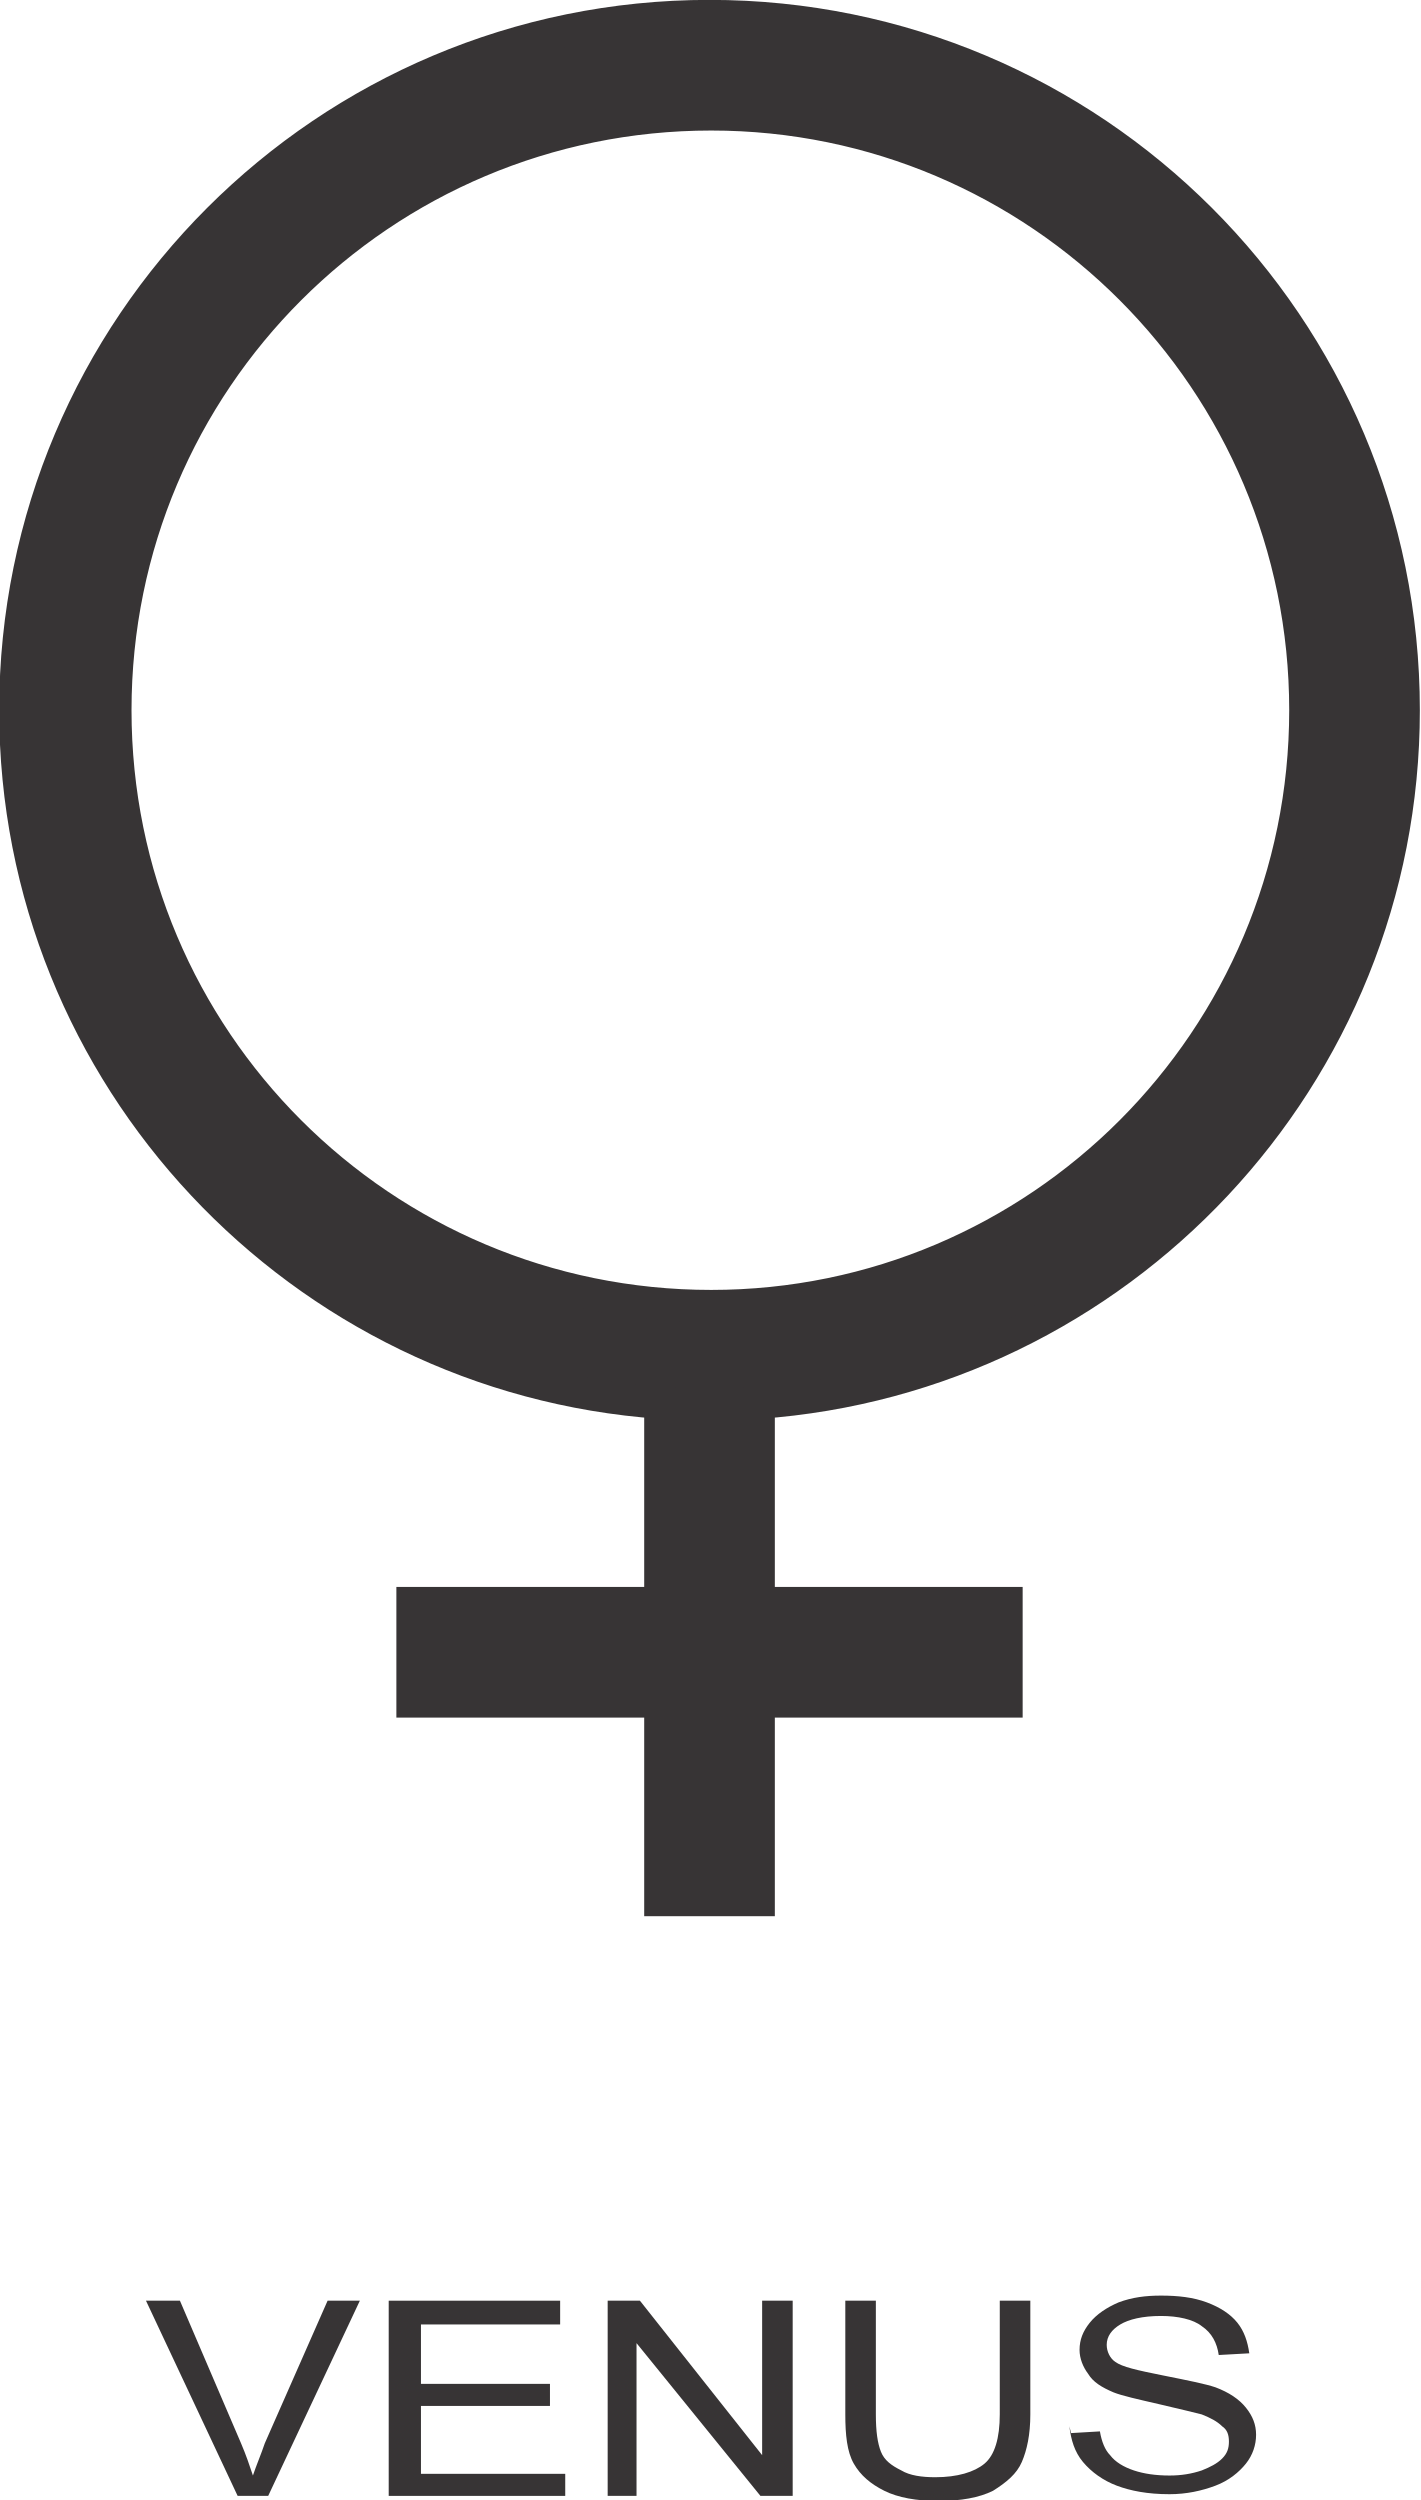
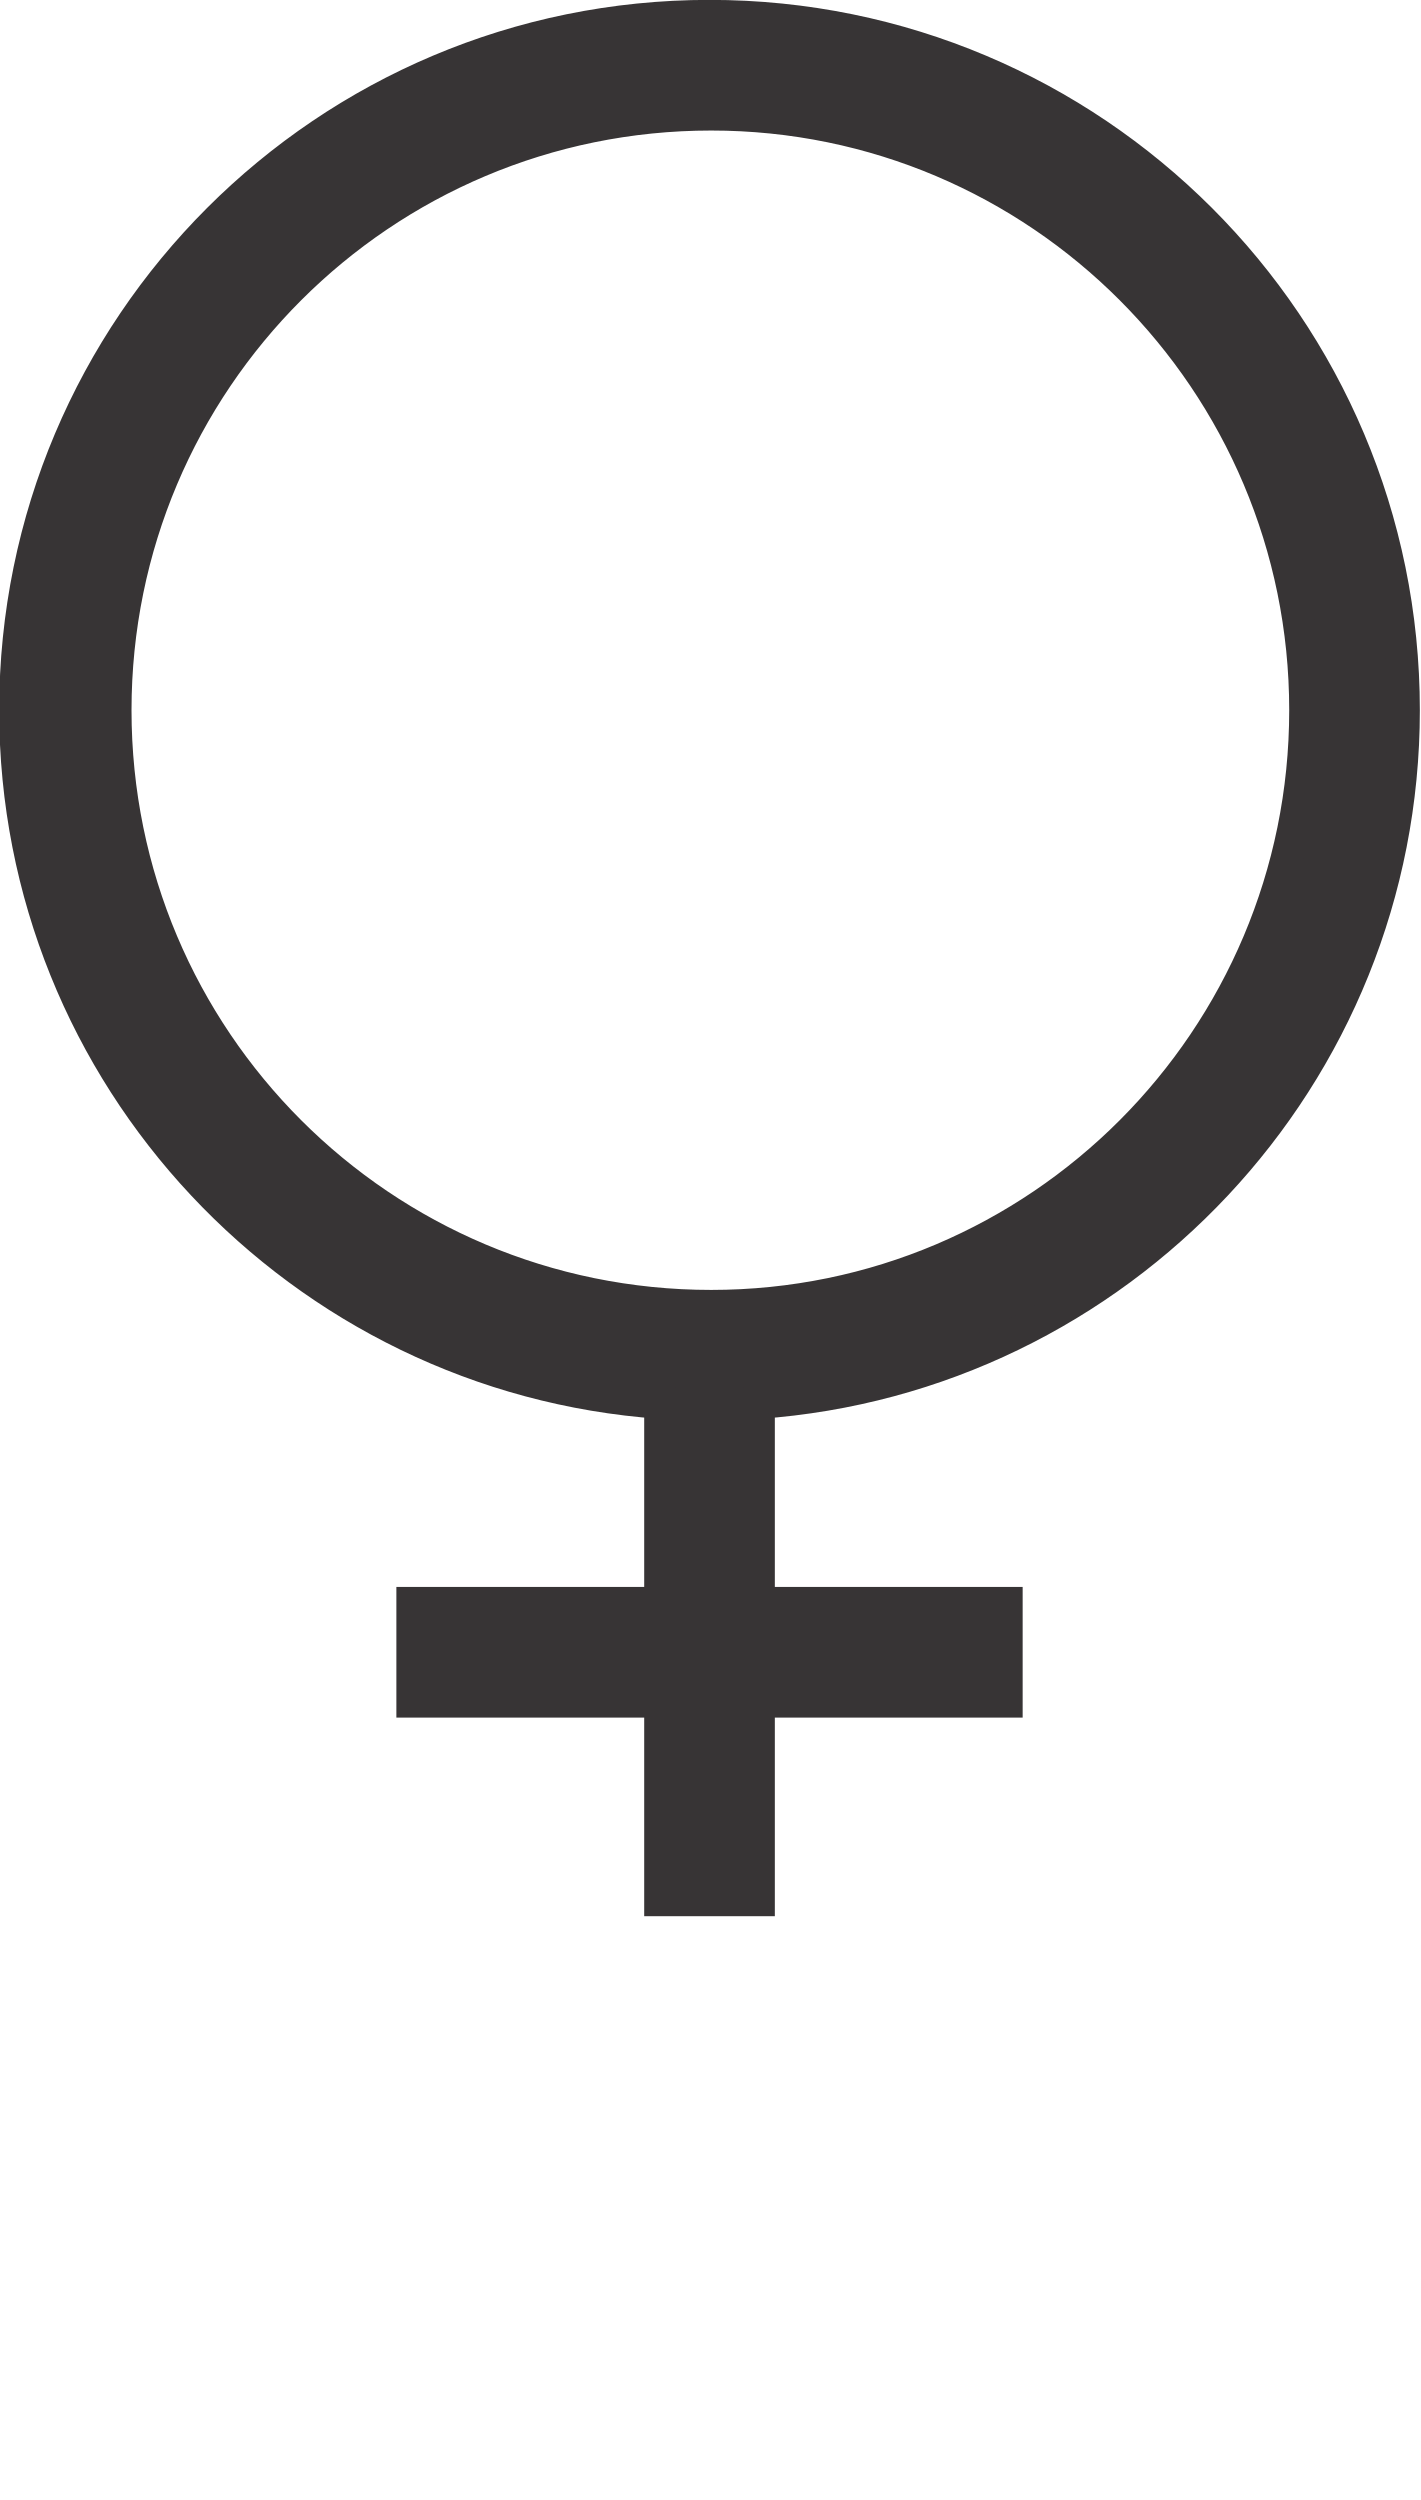
<svg xmlns="http://www.w3.org/2000/svg" xml:space="preserve" width="31.131mm" height="54.78mm" version="1.1" style="shape-rendering:geometricPrecision; text-rendering:geometricPrecision; image-rendering:optimizeQuality; fill-rule:evenodd; clip-rule:evenodd" viewBox="0 0 837 1472">
  <defs>
    <style type="text/css">
   
    .str0 {stroke:#373435;stroke-width:18.965}
    .fil0 {fill:#373435;fill-rule:nonzero}
   
  </style>
  </defs>
  <g id="fertige_x0020_Planeten">
    <path class="fil0 str0" d="M827 418c0,-226 -183,-409 -409,-409 -226,0 -409,183 -409,409 0,216 168,393 380,408l0 118 -146 0 0 58 146 0 0 117 58 0 0 -117 146 0 0 -58 -146 0 0 -118c212,-15 380,-192 380,-408zm-759 0l0 0c0,-194 157,-351 351,-351 193,0 350,157 350,351 0,194 -157,351 -350,351 -194,0 -351,-157 -351,-351z" />
-     <g id="_622757408">
-       <path class="fil0" d="M140 1470l-54 -115 20 0 36 84c3,7 5,13 7,19 2,-6 5,-13 7,-19l37 -84 19 0 -54 115 -19 0z" />
-       <polygon class="fil0" points="229,1470 229,1355 330,1355 330,1369 248,1369 248,1404 324,1404 324,1417 248,1417 248,1457 333,1457 333,1470 " />
-       <polygon class="fil0" points="358,1470 358,1355 377,1355 449,1446 449,1355 467,1355 467,1470 448,1470 375,1380 375,1470 " />
-       <path class="fil0" d="M589 1355l18 0 0 67c0,12 -2,21 -5,28 -3,7 -9,12 -17,17 -8,4 -19,6 -32,6 -13,0 -24,-2 -32,-6 -8,-4 -14,-9 -18,-16 -4,-7 -5,-17 -5,-29l0 -67 18 0 0 67c0,10 1,17 3,22 2,5 6,8 12,11 5,3 12,4 20,4 13,0 23,-3 29,-8 6,-5 9,-15 9,-29l0 -67z" />
-       <path class="fil0" d="M631 1433l17 -1c1,6 3,11 6,14 3,4 8,7 14,9 6,2 13,3 21,3 7,0 13,-1 19,-3 5,-2 9,-4 12,-7 3,-3 4,-6 4,-10 0,-4 -1,-7 -4,-9 -3,-3 -7,-5 -12,-7 -4,-1 -12,-3 -25,-6 -13,-3 -22,-5 -27,-7 -7,-3 -12,-6 -15,-11 -3,-4 -5,-9 -5,-14 0,-6 2,-11 6,-16 4,-5 10,-9 17,-12 8,-3 16,-4 25,-4 10,0 19,1 27,4 8,3 14,7 18,12 4,5 6,11 7,18l-18 1c-1,-7 -4,-13 -10,-17 -5,-4 -14,-6 -24,-6 -11,0 -19,2 -24,5 -5,3 -8,7 -8,12 0,4 2,8 5,10 4,3 13,5 28,8 15,3 25,5 31,7 8,3 14,7 18,12 4,5 6,10 6,16 0,6 -2,12 -6,17 -4,5 -10,10 -18,13 -8,3 -17,5 -27,5 -13,0 -23,-2 -31,-5 -8,-3 -15,-8 -20,-14 -5,-6 -7,-13 -8,-21z" />
-     </g>
  </g>
</svg>
